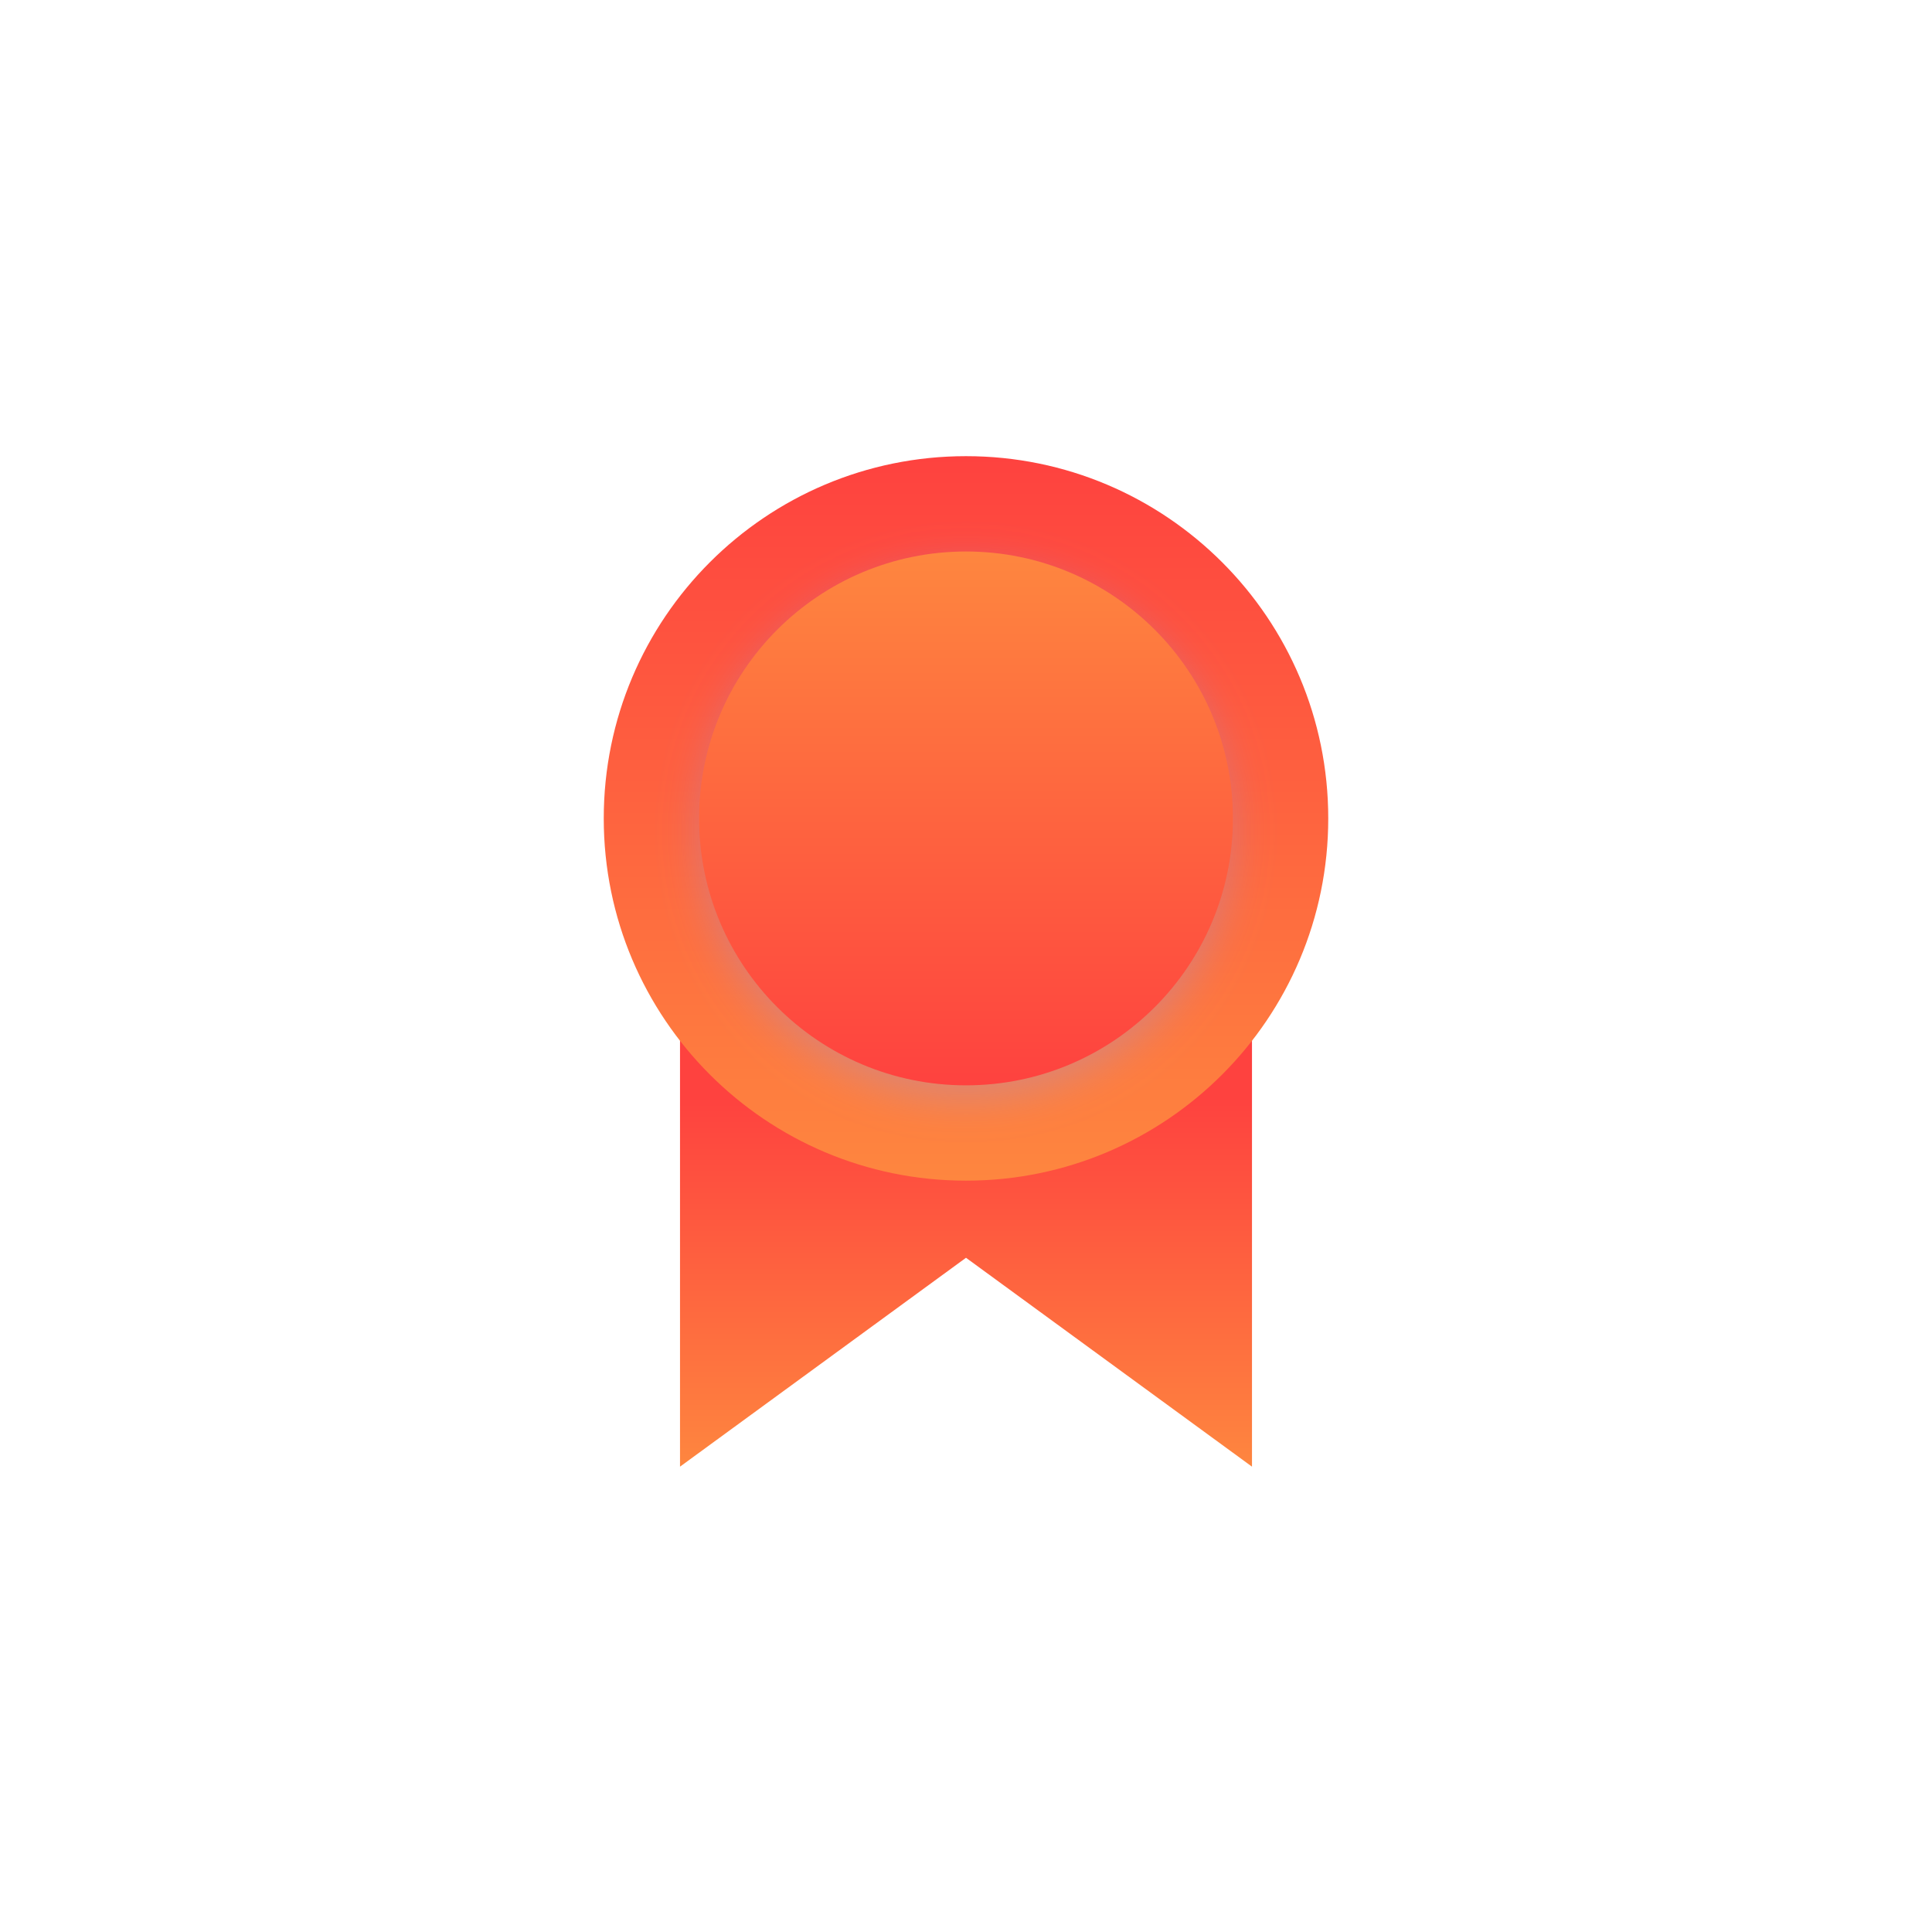
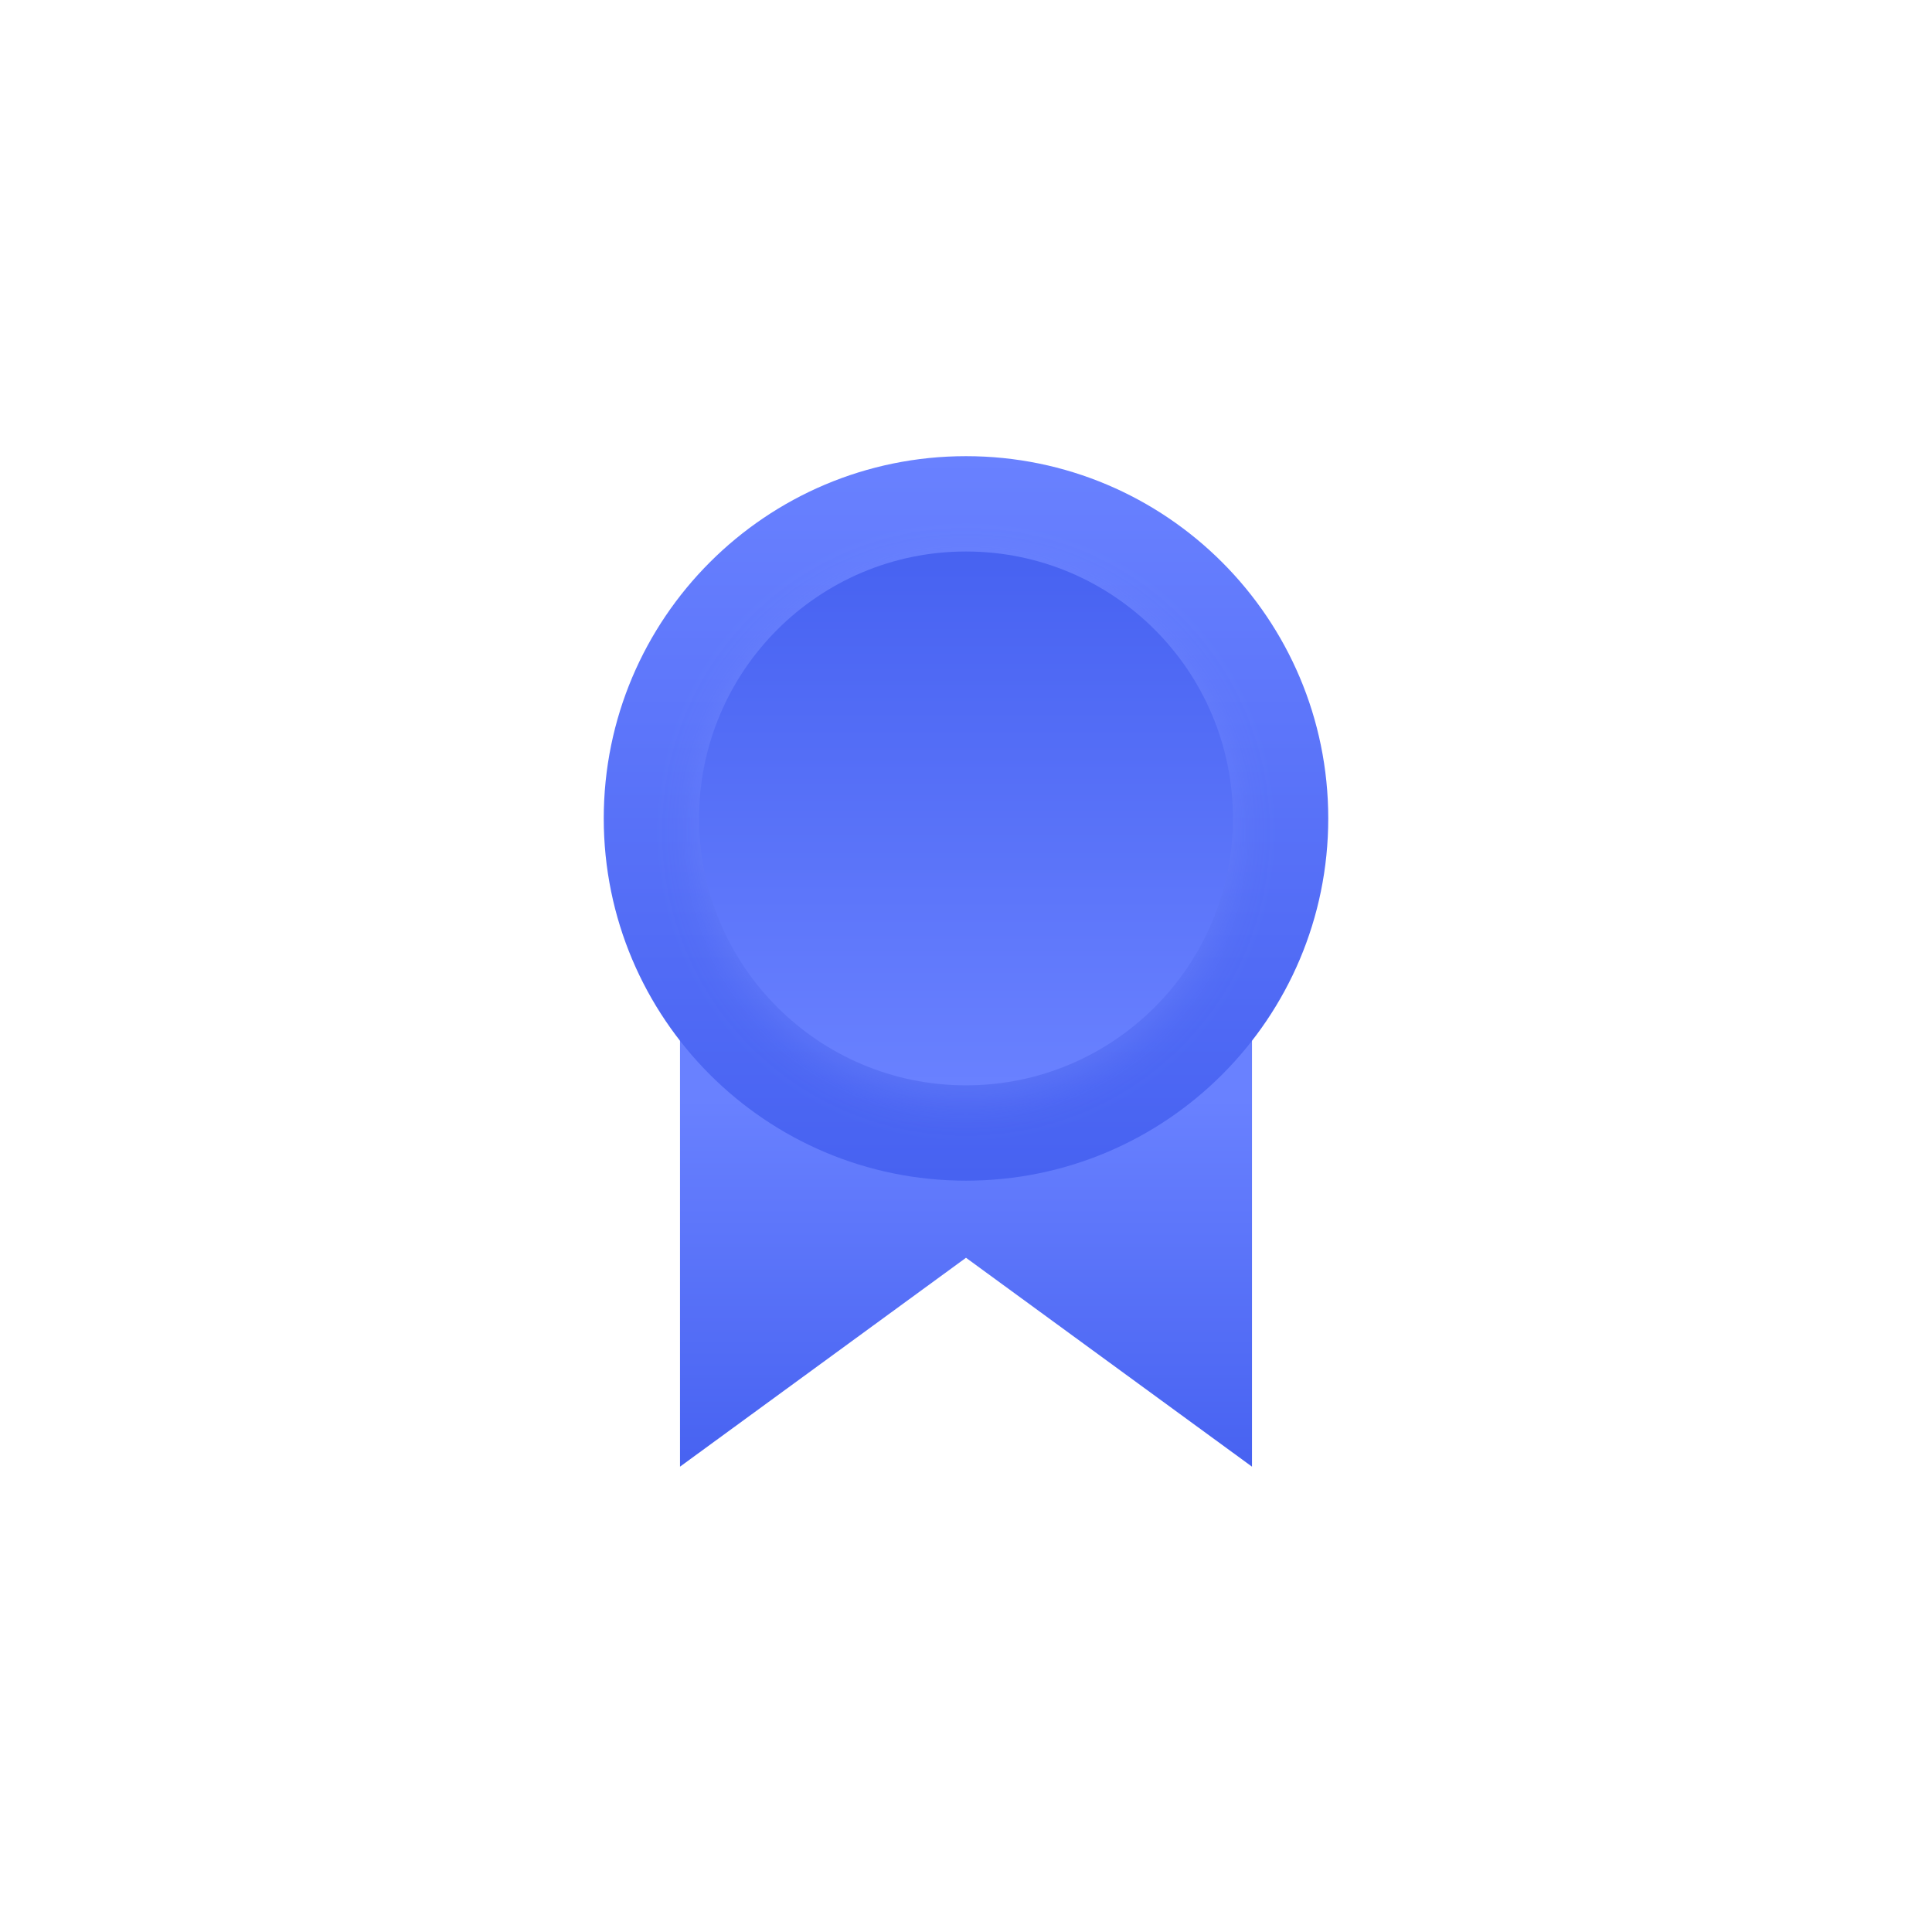
<svg xmlns="http://www.w3.org/2000/svg" xmlns:xlink="http://www.w3.org/1999/xlink" width="144px" height="144px" viewBox="0 0 144 144" version="1.1">
  <defs>
    <linearGradient x1="50%" y1="100%" x2="50%" y2="25.64%" id="linearGradient-1">
-       <stop stop-color="#FE863F" offset="0%" />
-       <stop stop-color="#FE423F" offset="100%" />
+       <stop stop-color="#4762F1" offset="0%" />
+       <stop stop-color="#6981FF" offset="100%" />
    </linearGradient>
    <linearGradient x1="50%" y1="100%" x2="50%" y2="3.061617e-15%" id="linearGradient-2">
-       <stop stop-color="#FE863F" offset="0%" />
-       <stop stop-color="#FE423F" offset="100%" />
+       <stop stop-color="#4762F1" offset="0%" />
+       <stop stop-color="#6981FF" offset="100%" />
    </linearGradient>
    <linearGradient x1="50%" y1="100%" x2="50%" y2="3.061617e-15%" id="linearGradient-3">
-       <stop stop-color="#FE423F" offset="0%" />
-       <stop stop-color="#FE863F" offset="100%" />
+       <stop stop-color="#6981FF" offset="0%" />
+       <stop stop-color="#4762F1" offset="100%" />
    </linearGradient>
    <circle id="path-4" cx="72" cy="61" r="19.895" />
    <filter x="-12.6%" y="-10.1%" width="125.1%" height="125.1%" filterUnits="objectBoundingBox" id="filter-5">
      <feOffset dx="0" dy="1" in="SourceAlpha" result="shadowOffsetOuter1" />
      <feGaussianBlur stdDeviation="1.5" in="shadowOffsetOuter1" result="shadowBlurOuter1" />
      <feColorMatrix values="0 0 0 0 0.527   0 0 0 0 0.605   0 0 0 0 1  0 0 0 0.28 0" type="matrix" in="shadowBlurOuter1" />
    </filter>
  </defs>
  <g id="首页" stroke="none" stroke-width="1" fill="none" fill-rule="evenodd">
-     <g id="图标" transform="translate(-1755, -194)">
-       <g id="nft" transform="translate(1755, 194)">
-         <polygon id="Path-52" fill="url(#linearGradient-1)" points="50.684 73.155 50.684 109.316 72 93.747 93.316 109.316 93.316 72.368" />
-         <circle id="Oval" fill="url(#linearGradient-2)" cx="72" cy="61" r="27" />
-         <g id="Oval">
-           <use fill="black" fill-opacity="1" filter="url(#filter-5)" xlink:href="#path-4" />
-           <use fill="url(#linearGradient-3)" fill-rule="evenodd" xlink:href="#path-4" />
-         </g>
-       </g>
+     <polygon id="Path-52" fill="url(#linearGradient-1)" points="50.684 73.155 50.684 109.316 72 93.747 93.316 109.316 93.316 72.368" />
+     <circle id="Oval" fill="url(#linearGradient-2)" cx="72" cy="61" r="27" />
+     <g id="Oval">
+       <use fill="black" fill-opacity="1" filter="url(#filter-5)" xlink:href="#path-4" />
+       <use fill="url(#linearGradient-3)" fill-rule="evenodd" xlink:href="#path-4" />
    </g>
  </g>
</svg>
